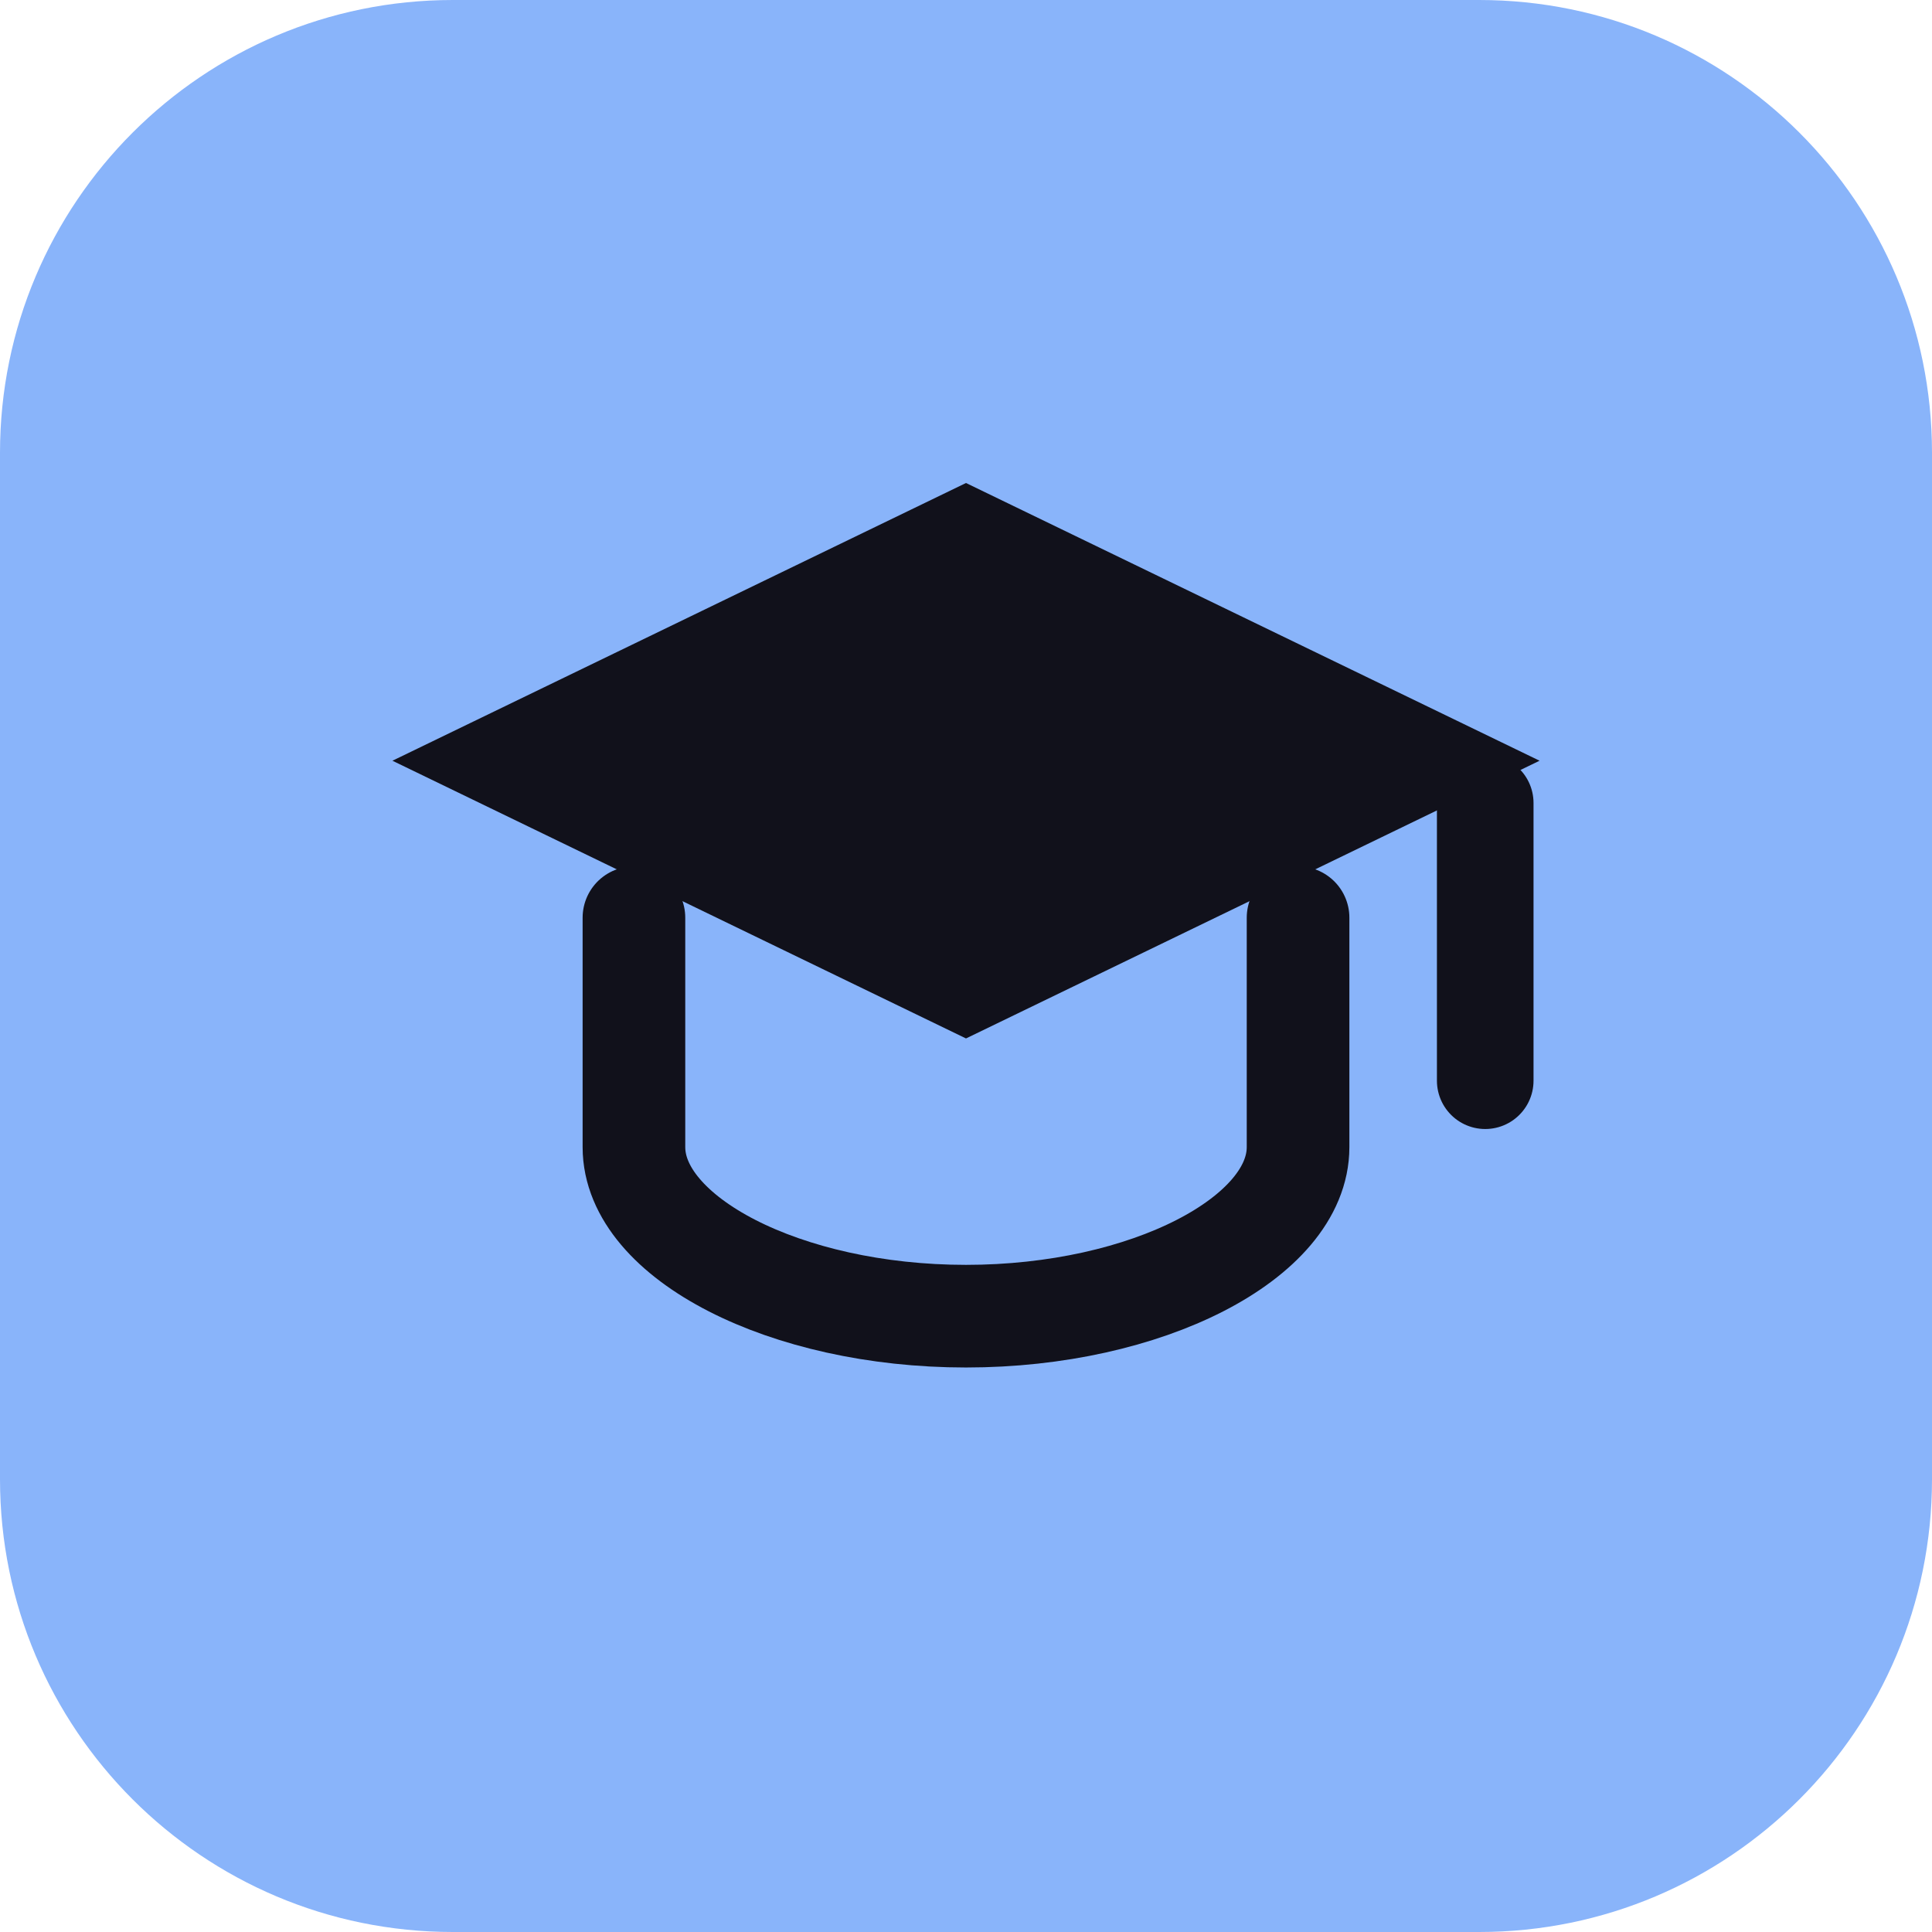
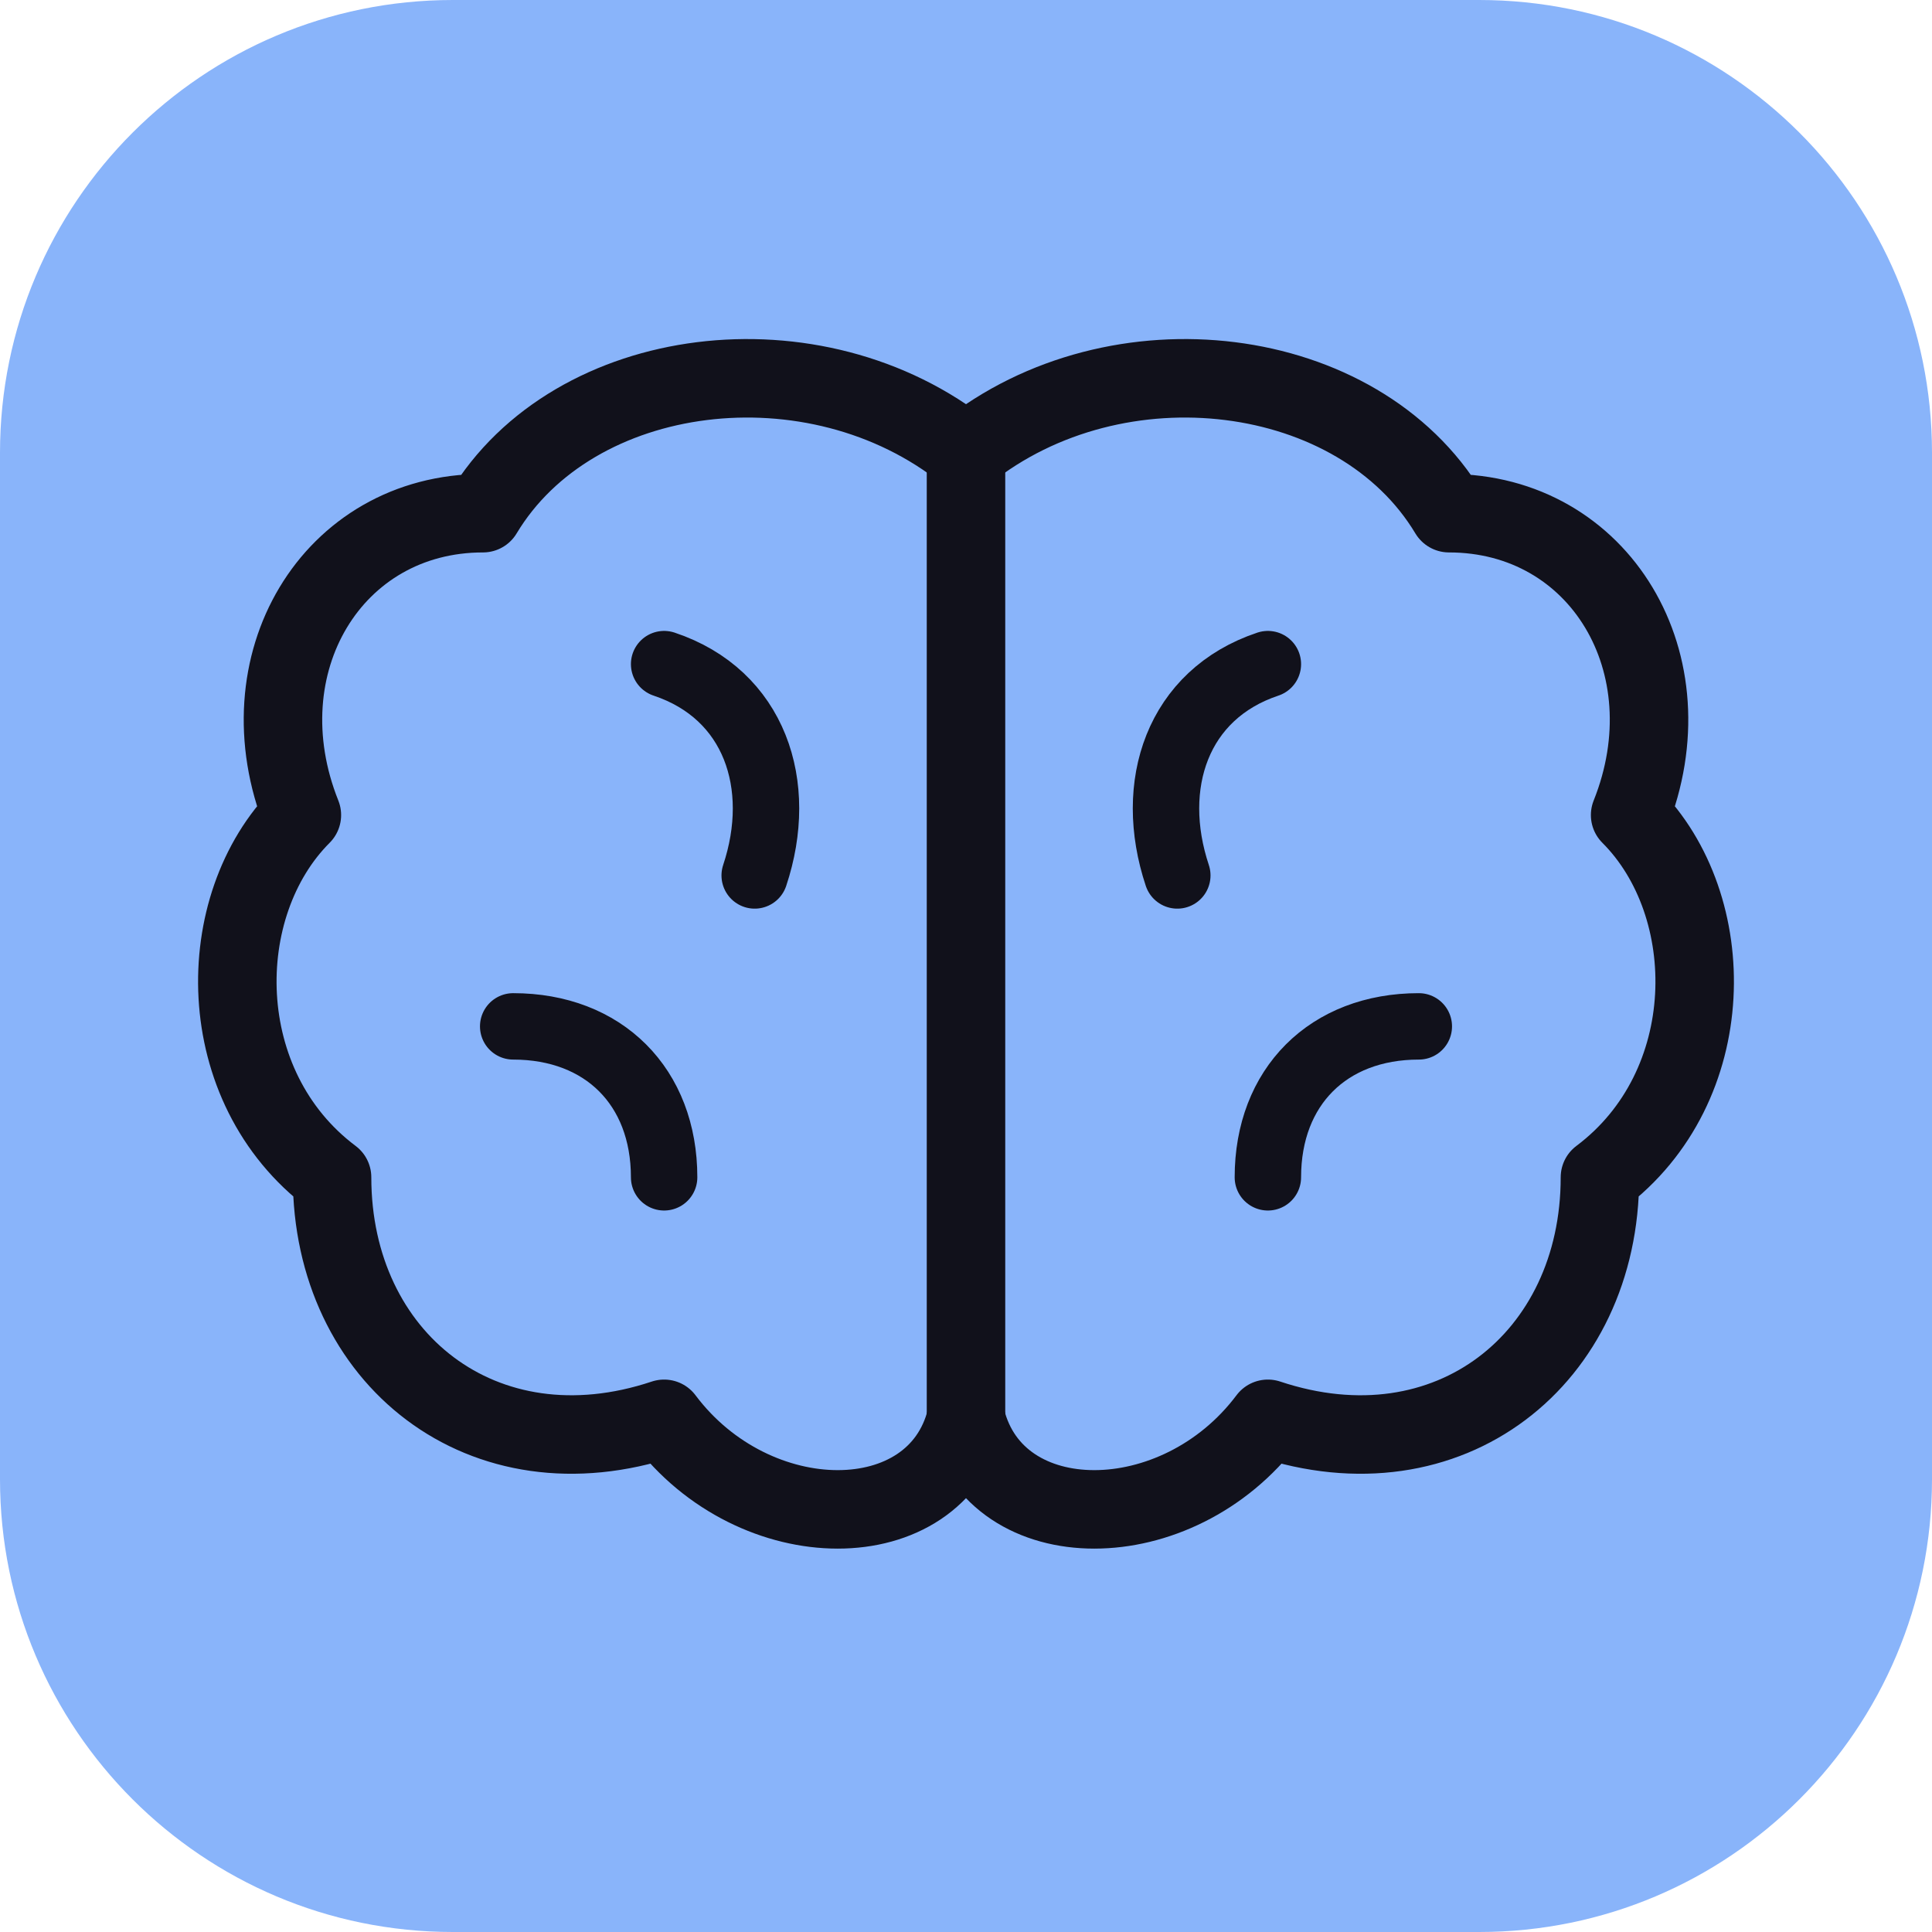
<svg xmlns="http://www.w3.org/2000/svg" viewBox="0 0 64 64">
  <rect width="64" height="64" rx="15" fill="#89b4fa" />
-   <g transform="translate(8,8) scale(2)" fill="none">
-     <path d="M12 4 2.5 8.6 12 13.2 21.5 8.6 12 4Z" fill="#11111b" stroke="none" />
-     <path d="M6.5 11.2V15c0 1.5 2.5 2.8 5.5 2.8s5.5-1.3 5.5-2.8v-3.8" stroke="#11111b" stroke-width="1.7" stroke-linecap="round" />
-     <path d="M20.6 9.3v4.6" stroke="#11111b" stroke-width="1.6" stroke-linecap="round" />
+   <g fill="none" stroke="#11111b" stroke-width="2.6" stroke-linecap="round" stroke-linejoin="round">
+     <path d="M32 15c-5-4-13-3-16 2-5 0-8 5-6 10-3 3-3 9 1 12 0 6 5 10 11 8 3 4 9 4 10 0" />
+     <path d="M32 15c5-4 13-3 16 2 5 0 8 5 6 10 3 3 3 9-1 12 0 6-5 10-11 8-3 4-9 4-10 0" />
+     <path d="M32 15v32" />
+     <path d="M22 22c3 1 4 4 3 7M42 22c-3 1-4 4-3 7" stroke-width="2.2" />
+     <path d="M17 34c3 0 5 2 5 5M47 34c-3 0-5 2-5 5" stroke-width="2.2" />
  </g>
</svg>
